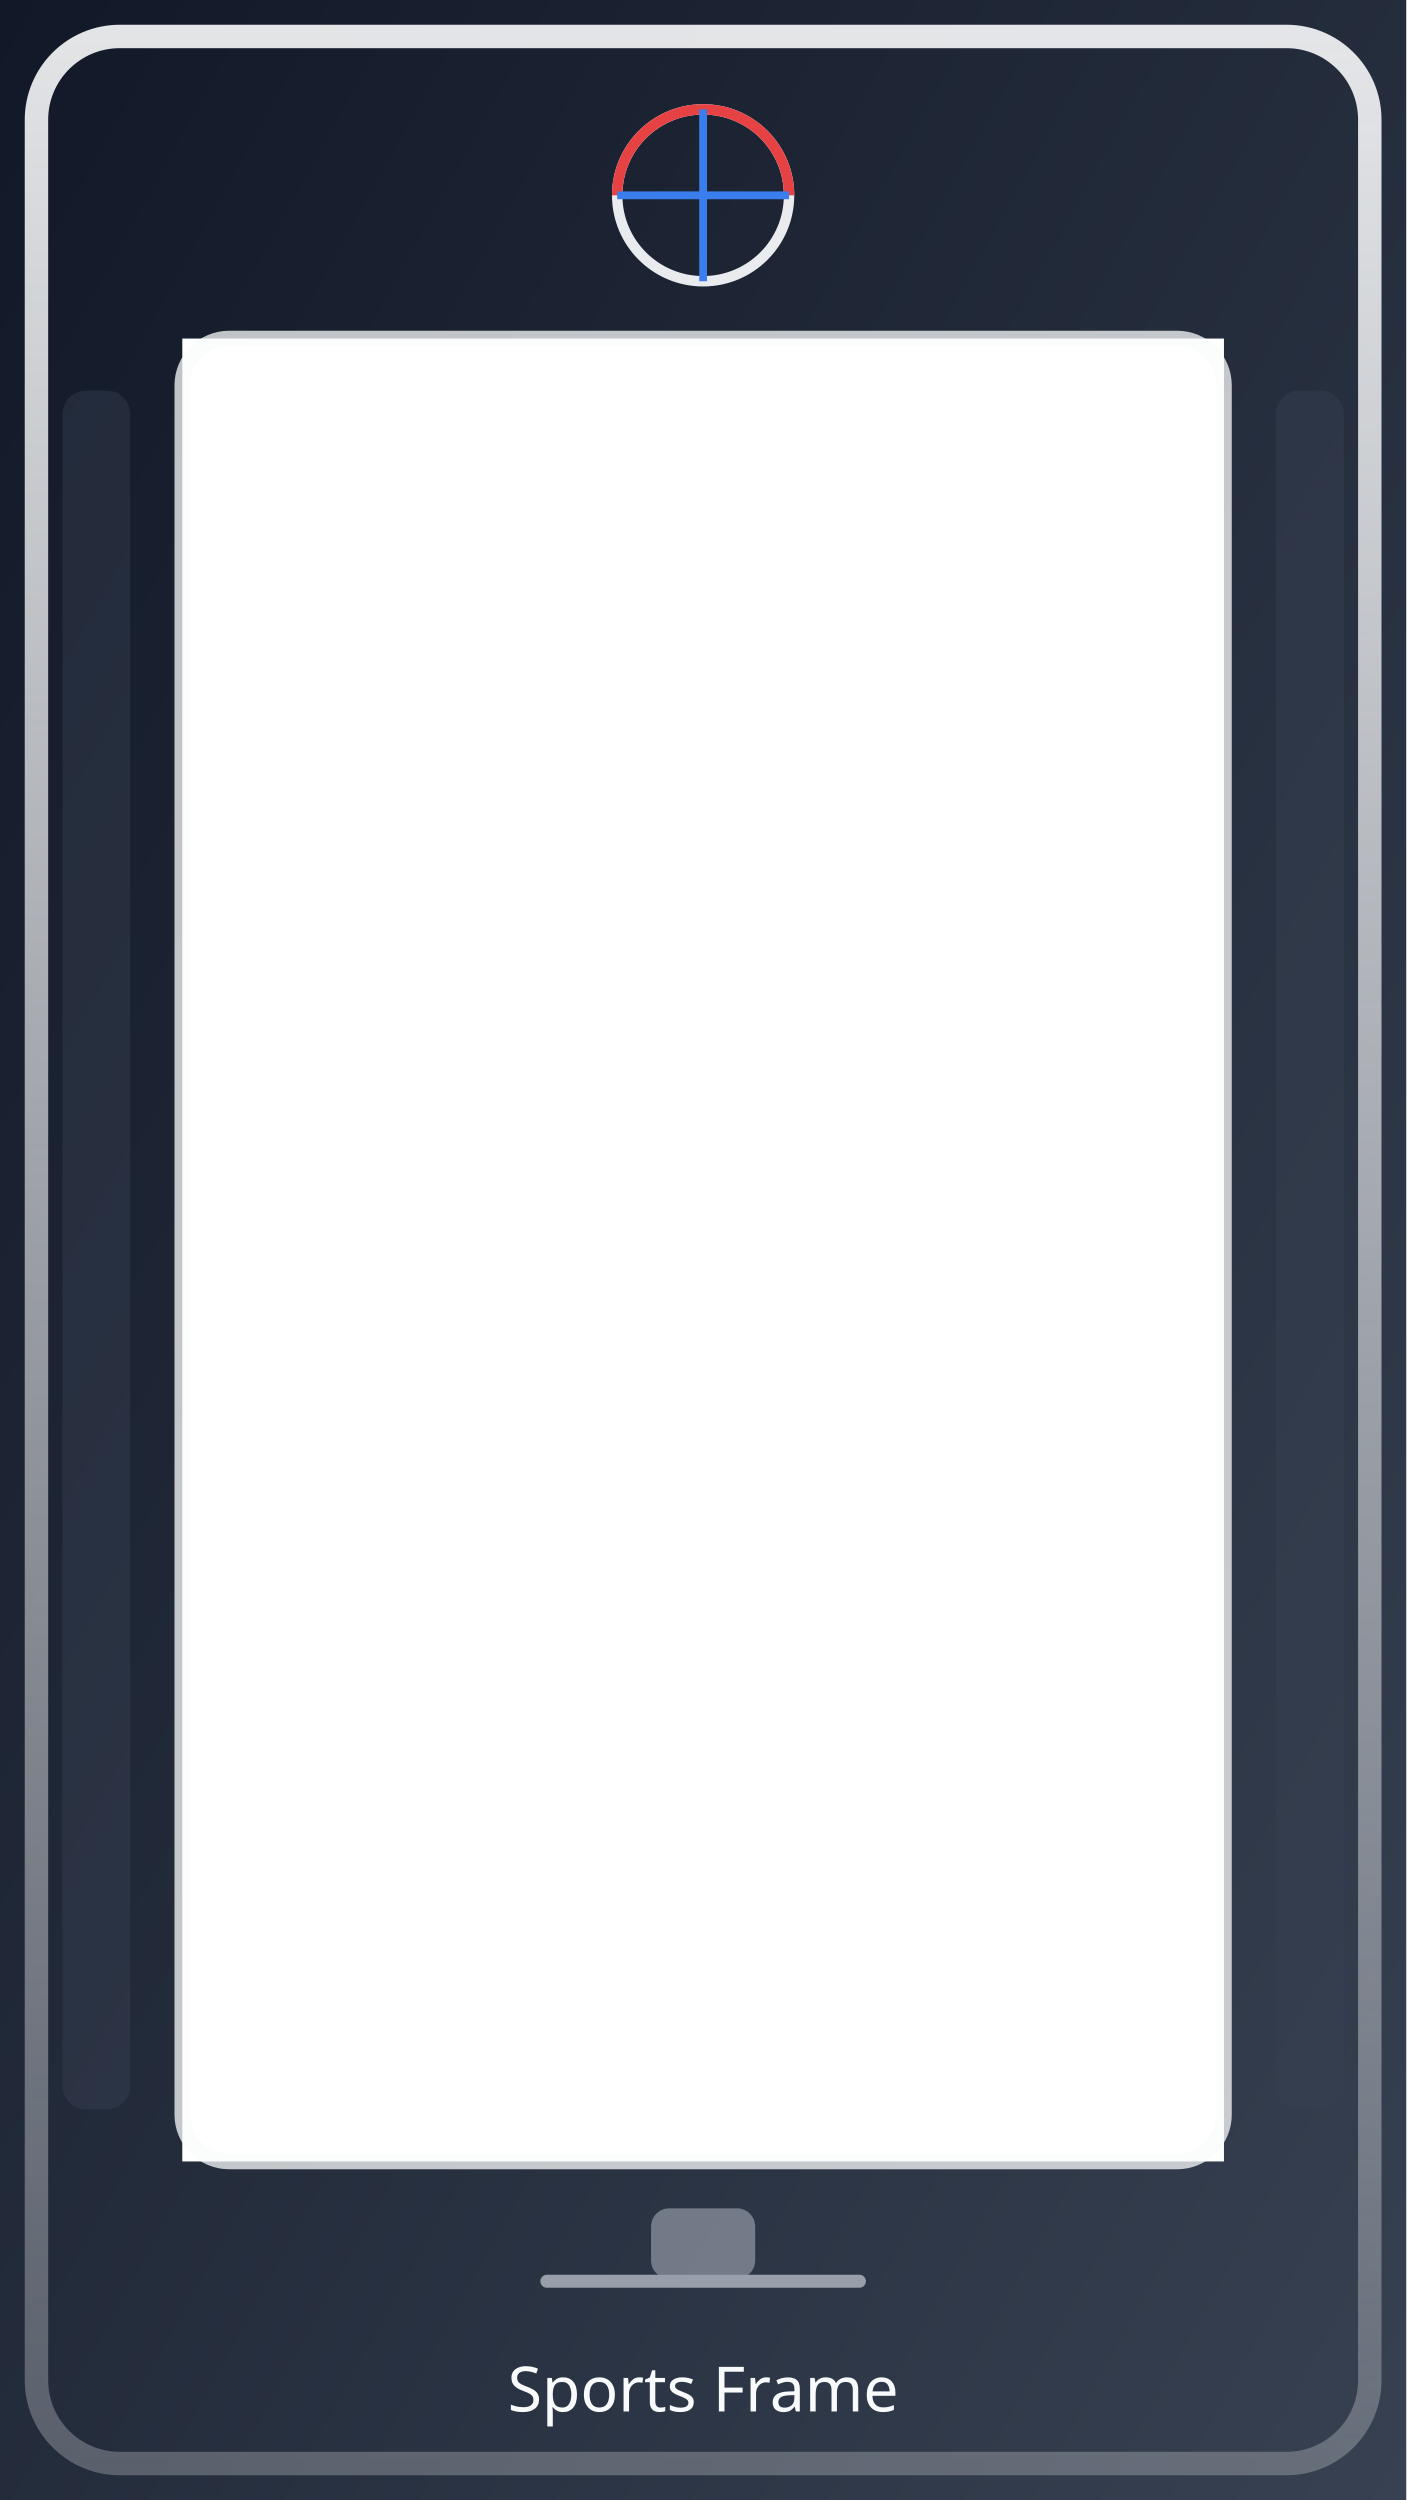
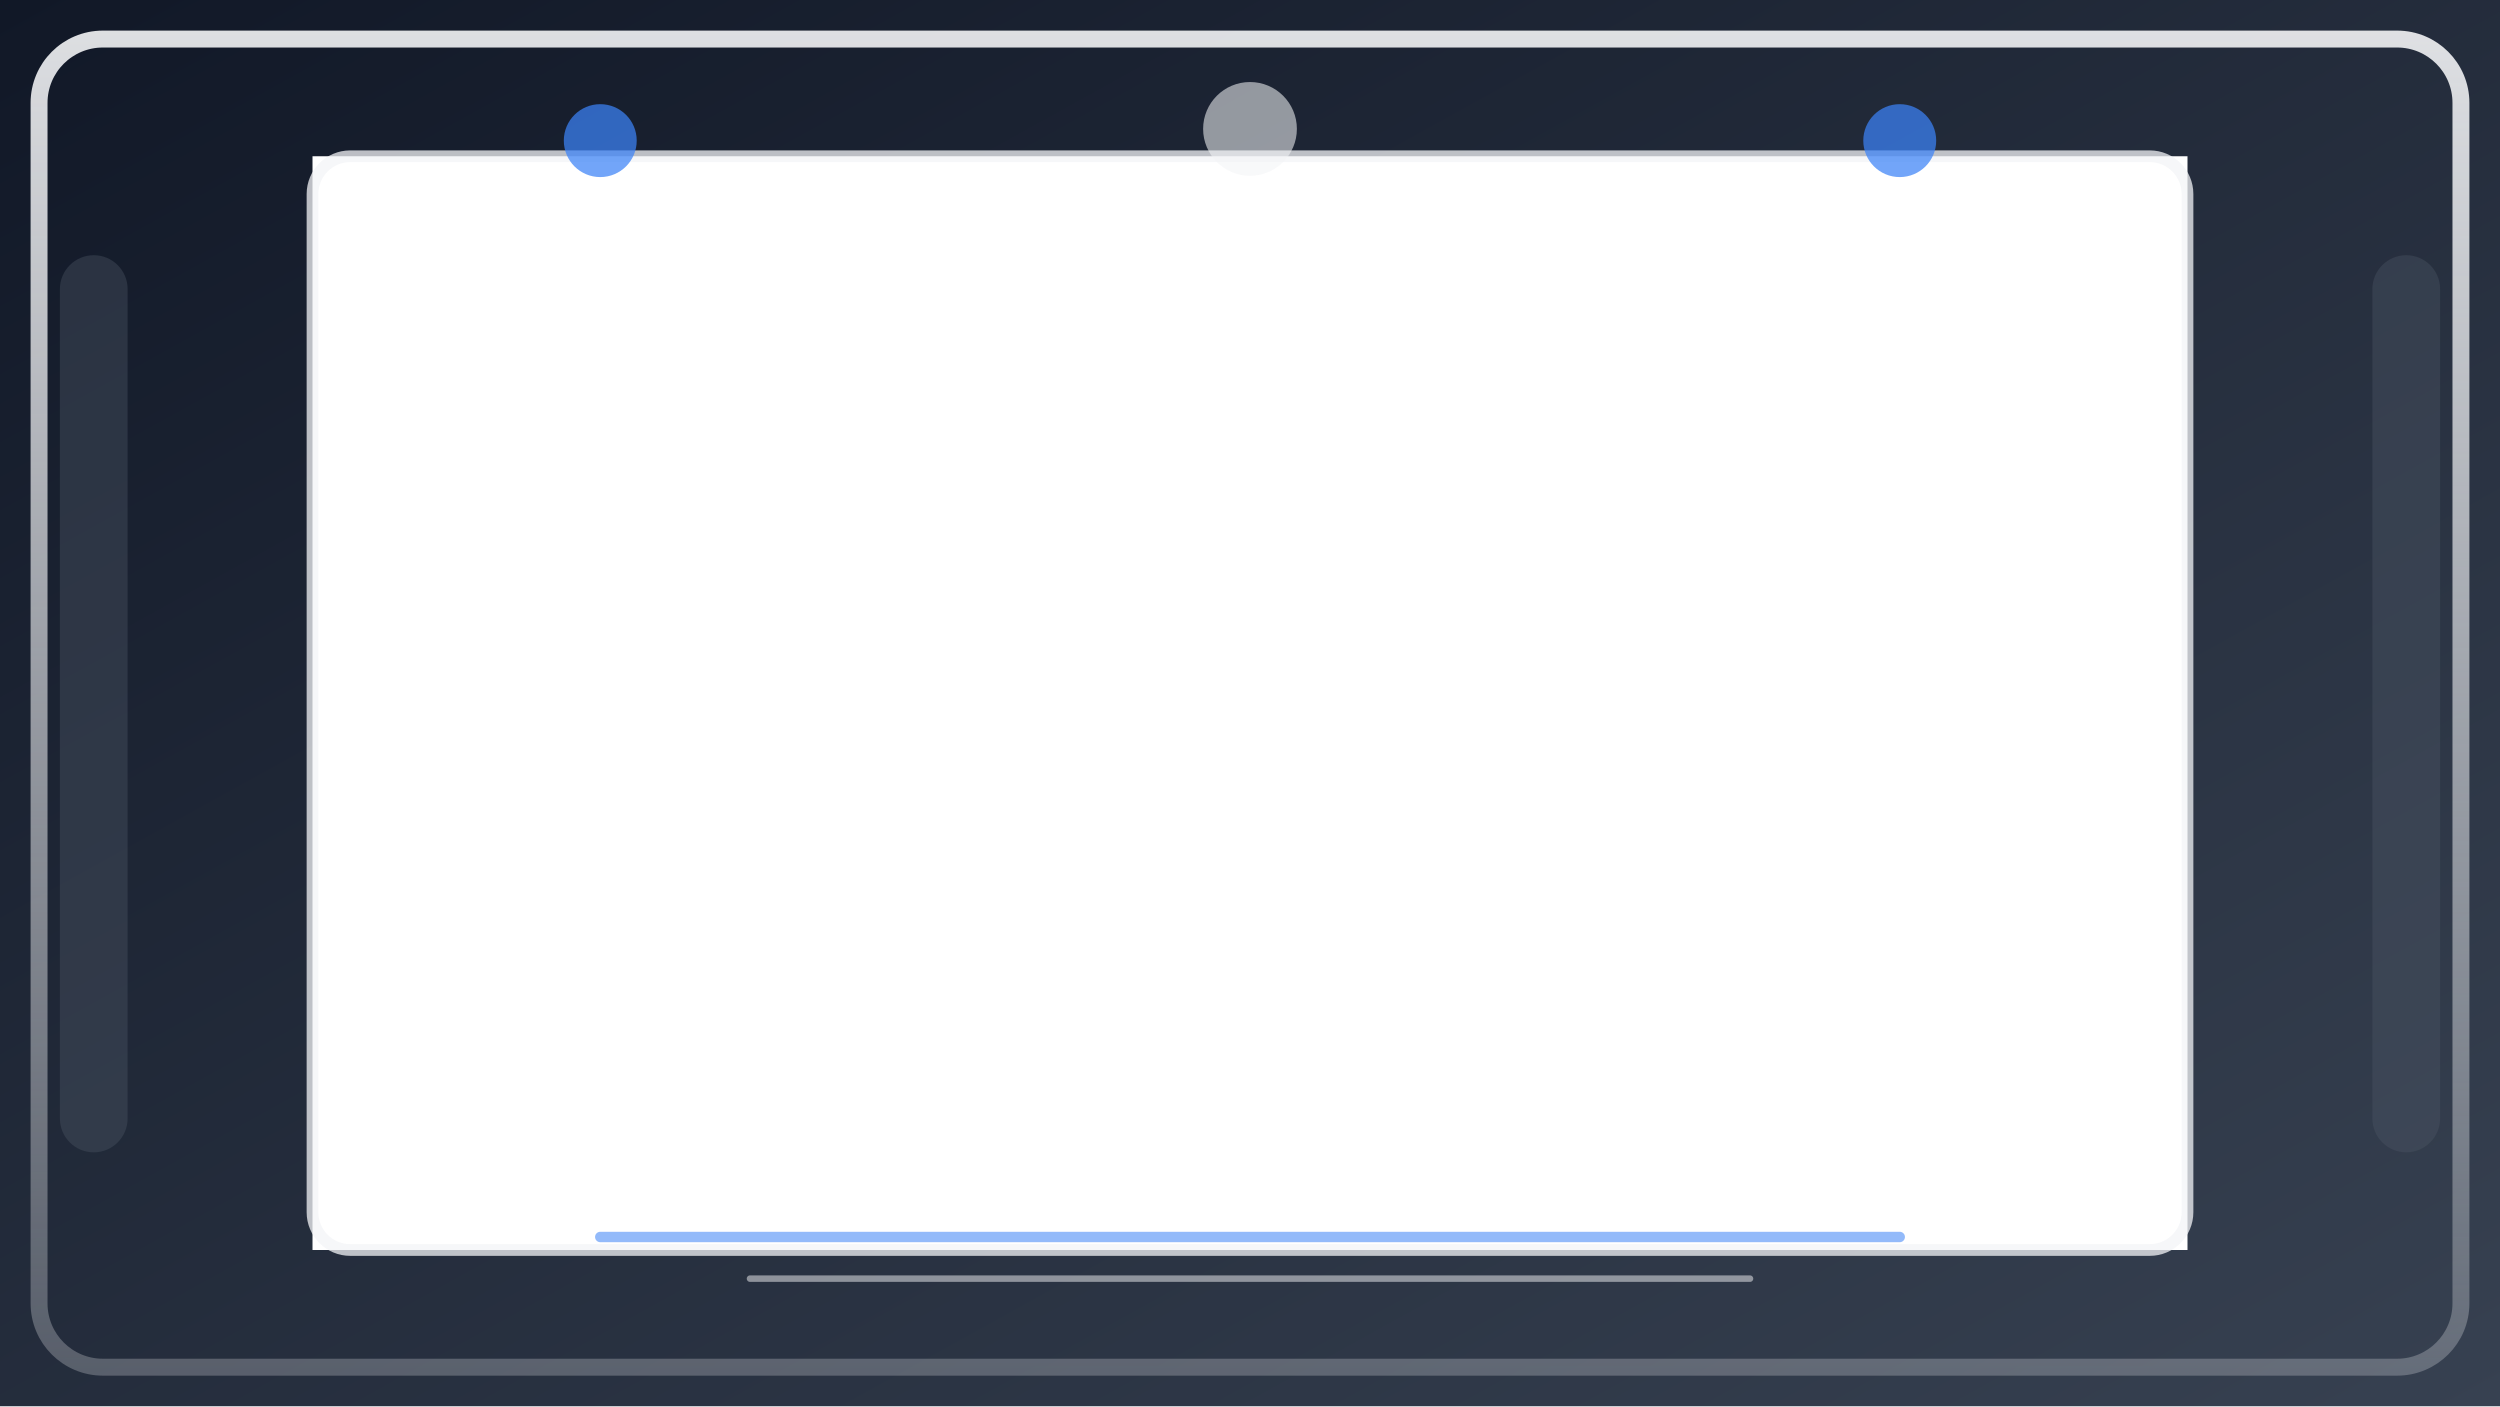
- <svg xmlns="http://www.w3.org/2000/svg" viewBox="0 0 1080 1920" width="1080" height="1920">
+ <svg xmlns="http://www.w3.org/2000/svg" viewBox="0 0 1920 1080" width="1920" height="1080">
  <defs>
    <linearGradient id="frameFill" x1="0" y1="0" x2="1" y2="1">
      <stop offset="0%" stop-color="#111827" />
      <stop offset="100%" stop-color="#374151" />
    </linearGradient>
    <linearGradient id="edgeGlow" x1="0" y1="0" x2="0" y2="1">
-       <stop offset="0%" stop-color="#f9fafb" stop-opacity="0.9" />
-       <stop offset="100%" stop-color="#f9fafb" stop-opacity="0.25" />
+       <stop offset="0%" stop-color="#f3f4f6" stop-opacity="0.9" />
+       <stop offset="100%" stop-color="#f3f4f6" stop-opacity="0.25" />
    </linearGradient>
  </defs>
-   <path d="M0 0H1080V1920H0Z M140 260H940V1660H140Z" fill="url(#frameFill)" fill-rule="evenodd" />
-   <rect x="28" y="28" width="1024" height="1864" rx="64" fill="none" stroke="url(#edgeGlow)" stroke-width="18" />
-   <rect x="140" y="260" width="800" height="1400" rx="36" fill="none" stroke="#f9fafb" stroke-opacity="0.75" stroke-width="12" />
-   <rect x="48" y="300" width="52" height="1320" rx="18" fill="#374151" opacity="0.42" />
-   <rect x="980" y="300" width="52" height="1320" rx="18" fill="#374151" opacity="0.42" />
-   <g opacity="0.96">
-     <circle cx="540" cy="150" r="66" fill="none" stroke="#f3f4f6" stroke-width="8" />
-     <path d="M474 150 A66 66 0 0 1 606 150" fill="none" stroke="#ef4444" stroke-width="8" />
-     <path d="M540 84 L540 216 M474 150 L606 150" stroke="#3b82f6" stroke-width="6" />
-     <path d="M420 1752 L660 1752" stroke="#9ca3af" stroke-width="10" stroke-linecap="round" />
-     <rect x="500" y="1696" width="80" height="54" rx="14" fill="#9ca3af" opacity="0.65" />
-   </g>
-   <text x="540" y="1852" text-anchor="middle" font-size="48" font-family="Verdana" fill="#f9fafb">Sports Frame</text>
+   <path d="M0 0H1920V1080H0Z M240 120H1680V960H240Z" fill="url(#frameFill)" fill-rule="evenodd" />
+   <rect x="30" y="30" width="1860" height="1020" rx="49" fill="none" stroke="url(#edgeGlow)" stroke-width="13" />
+   <rect x="240" y="120" width="1440" height="840" rx="29" fill="none" stroke="#f3f4f6" stroke-opacity="0.75" stroke-width="9" />
+   <rect x="46" y="196" width="52" height="689" rx="26" fill="#4b5563" opacity="0.4" />
+   <rect x="1822" y="196" width="52" height="689" rx="26" fill="#4b5563" opacity="0.4" />
+   <circle cx="461" cy="108" r="28" fill="#3b82f6" opacity="0.72" />
+   <circle cx="960" cy="99" r="36" fill="#f3f4f6" opacity="0.56" />
+   <circle cx="1459" cy="108" r="28" fill="#3b82f6" opacity="0.72" />
+   <line x1="461" y1="950" x2="1459" y2="950" stroke="#3b82f6" stroke-width="8" stroke-linecap="round" opacity="0.55" />
+   <line x1="576" y1="982" x2="1344" y2="982" stroke="#f3f4f6" stroke-width="5" stroke-linecap="round" opacity="0.5" />
</svg>
